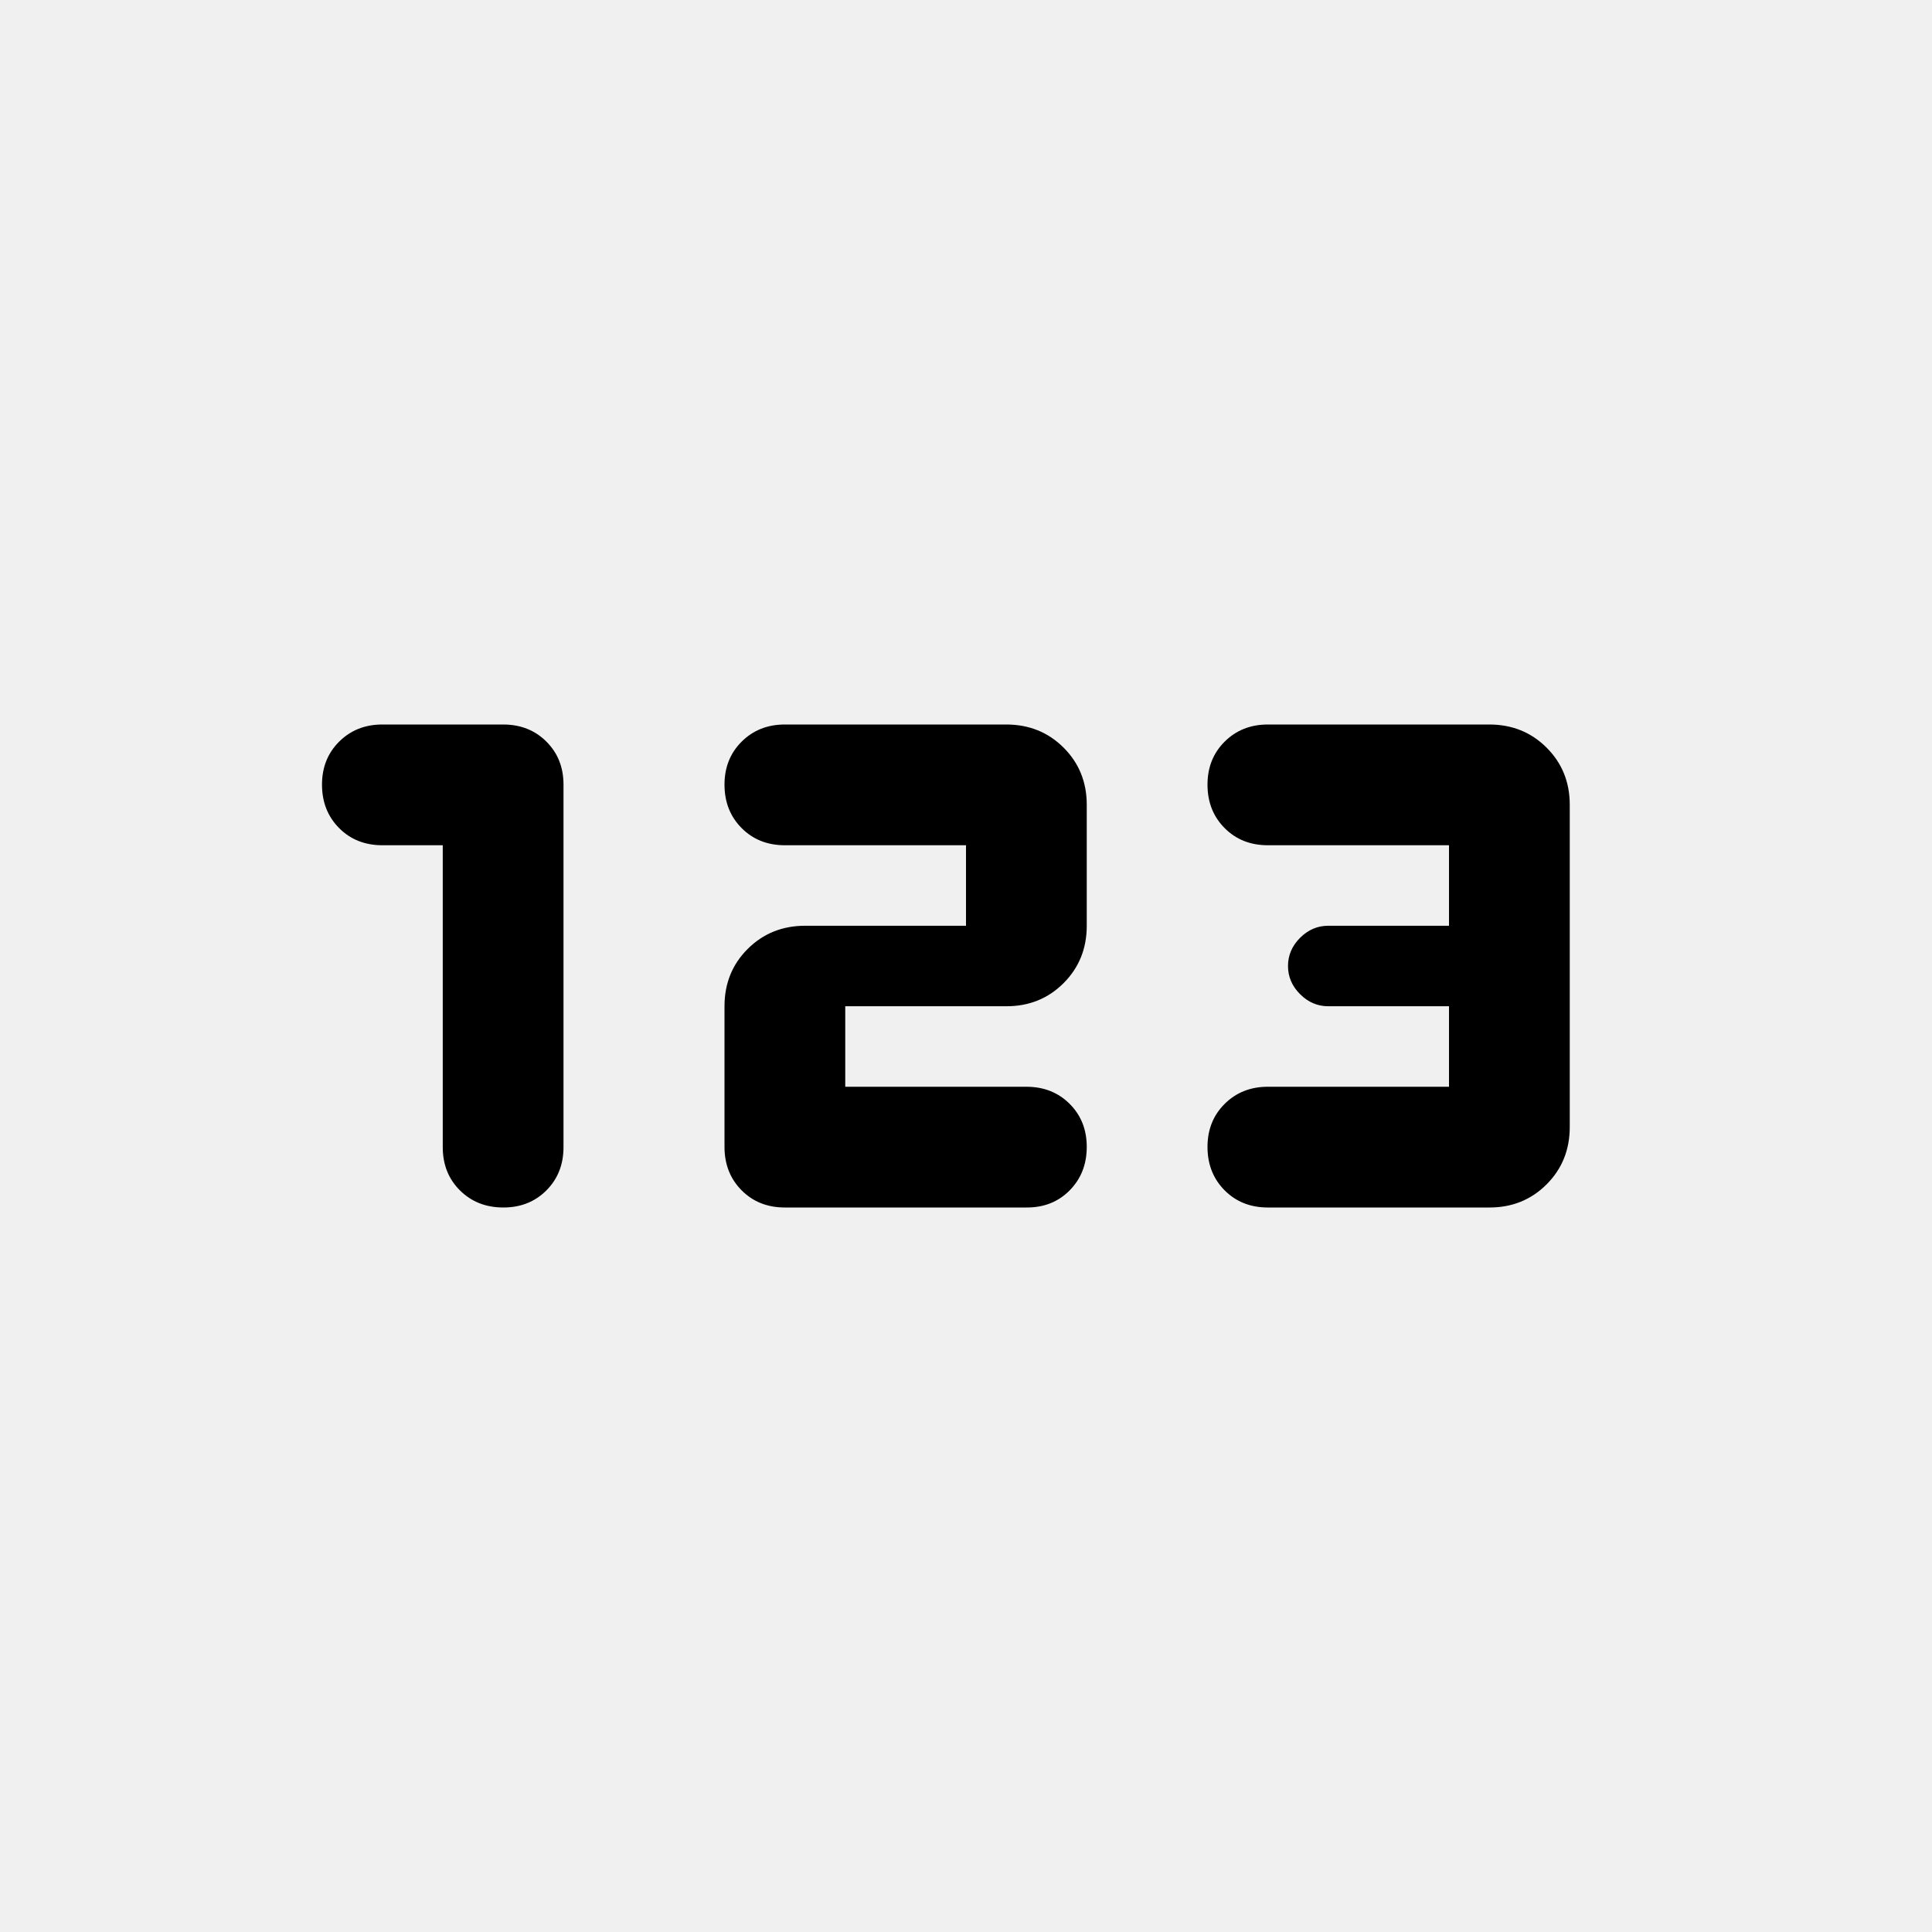
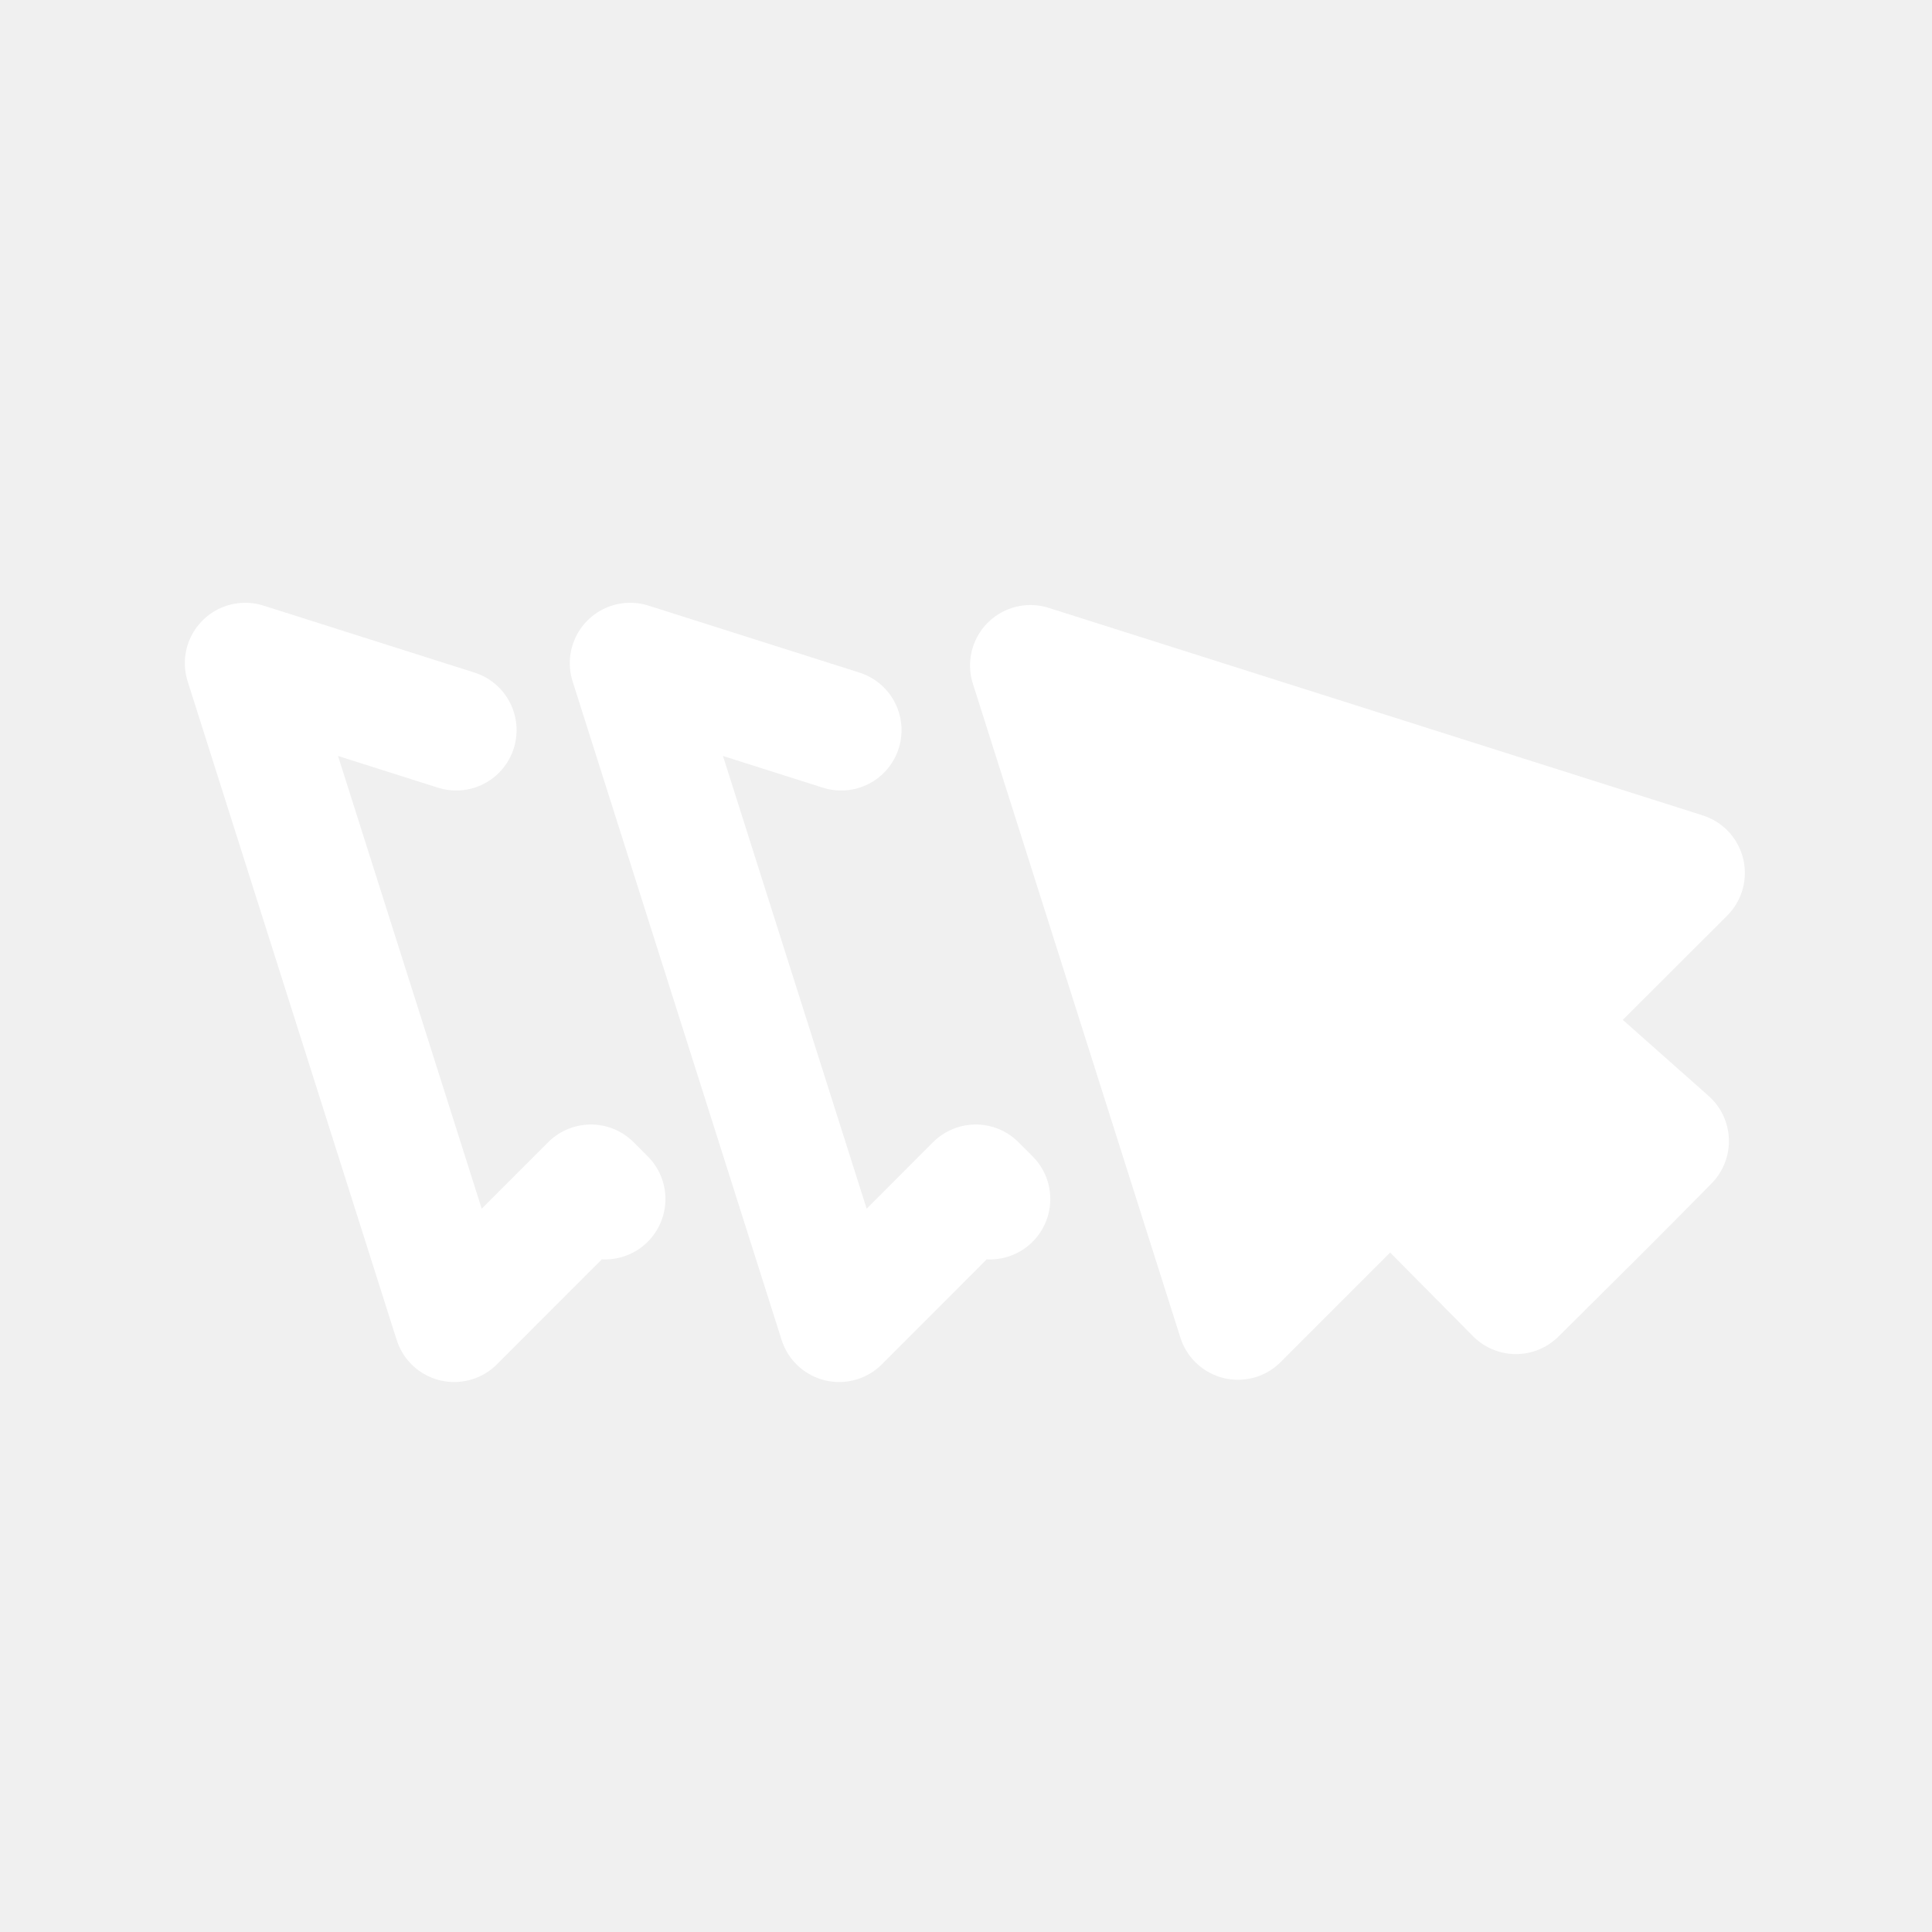
- <svg xmlns="http://www.w3.org/2000/svg" width="32" height="32" viewBox="0 0 24 24">
-   <path fill="currentColor" d="M5.5 10.5h-.75q-.325 0-.537-.213T4 9.75t.213-.537T4.75 9h1.5q.325 0 .538.213T7 9.75v4.5q0 .325-.213.538T6.25 15t-.537-.213t-.213-.537zM9 14.25V12.5q0-.425.288-.712T10 11.5h2v-1H9.75q-.325 0-.537-.213T9 9.75t.213-.537T9.75 9h2.75q.425 0 .713.288T13.5 10v1.5q0 .425-.288.713t-.712.287h-2v1h2.25q.325 0 .538.213t.212.537t-.213.538t-.537.212h-3q-.325 0-.537-.213T9 14.25m9.5.75h-2.75q-.325 0-.537-.213T15 14.25t.213-.537t.537-.213H18v-1h-1.5q-.2 0-.35-.15T16 12t.15-.35t.35-.15H18v-1h-2.25q-.325 0-.537-.213T15 9.75t.213-.537T15.75 9h2.75q.425 0 .713.288T19.5 10v4q0 .425-.288.713T18.5 15" />
+ <svg xmlns="http://www.w3.org/2000/svg" width="32" height="32" viewBox="0 0 24 24" version="1.1" id="svg1">
+   <defs id="defs1">
+     <linearGradient id="swatch14">
+       <stop style="stop-color:#000000;stop-opacity:1;" offset="0" id="stop15" />
+     </linearGradient>
+   </defs>
+   <g id="g1" transform="translate(-0.3617658)">
+     <path id="path3-3" style="fill:#b7e1b2;fill-opacity:0;stroke:#ffffff;stroke-width:1.5;stroke-linecap:round;stroke-linejoin:round;stroke-dasharray:none;stroke-opacity:1;paint-order:normal" d="M 10.811,9.07 8.19,8.238 10.786,16.418 12.483,14.719 12.659,14.895" />
+     <path id="path3-3-4" style="fill:#b7e1b2;fill-opacity:0;stroke:#ffffff;stroke-width:1.5;stroke-linecap:round;stroke-linejoin:round;stroke-dasharray:none;stroke-opacity:1;paint-order:normal" d="m 6.029,9.07 -2.621,-0.832 2.596,8.18 1.698,-1.699 0.176,0.176" />
+     <path id="path3" style="fill:#ffffff;fill-opacity:1;stroke:#ffffff;stroke-width:1.5;stroke-linecap:round;stroke-linejoin:round;stroke-dasharray:none;stroke-opacity:1;paint-order:normal" d="m 13.162,8.266 2.578,8.124 1.893,-1.894 1.56,1.575 c 0.894,-0.887 1.16,-1.149 1.896,-1.896 l -1.662,-1.473 1.86,-1.858 z" />
+   </g>
</svg>
